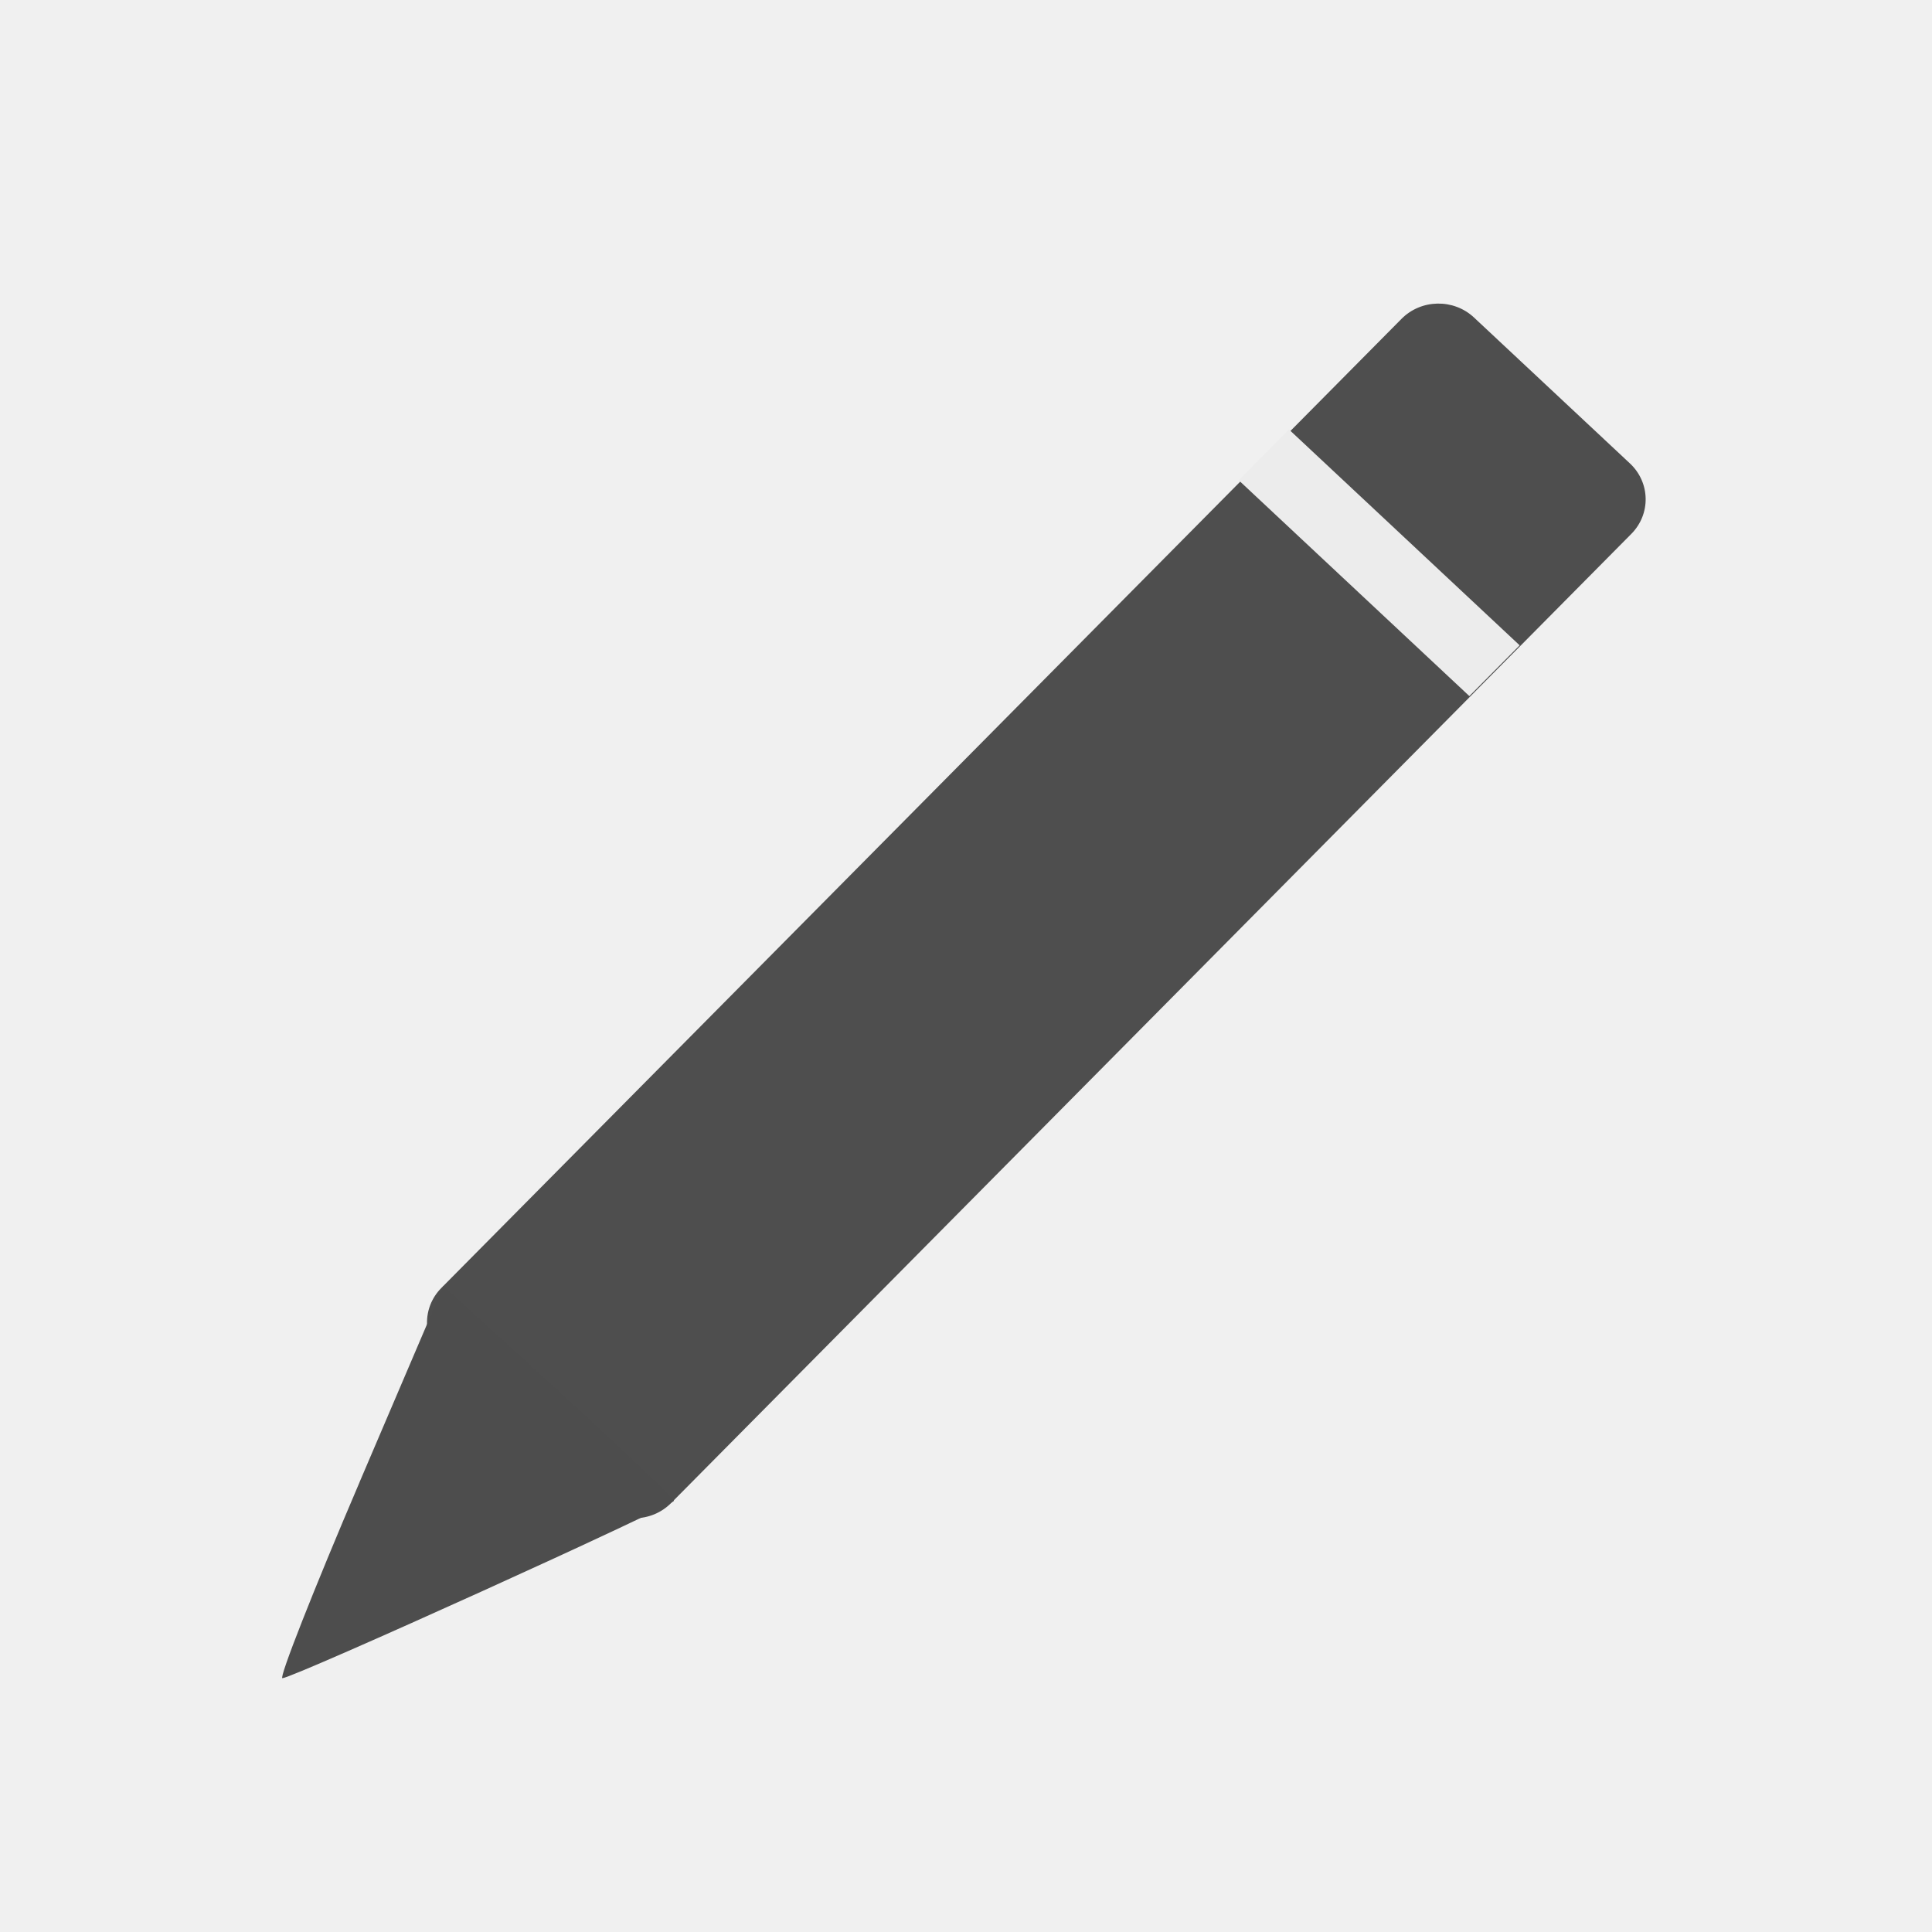
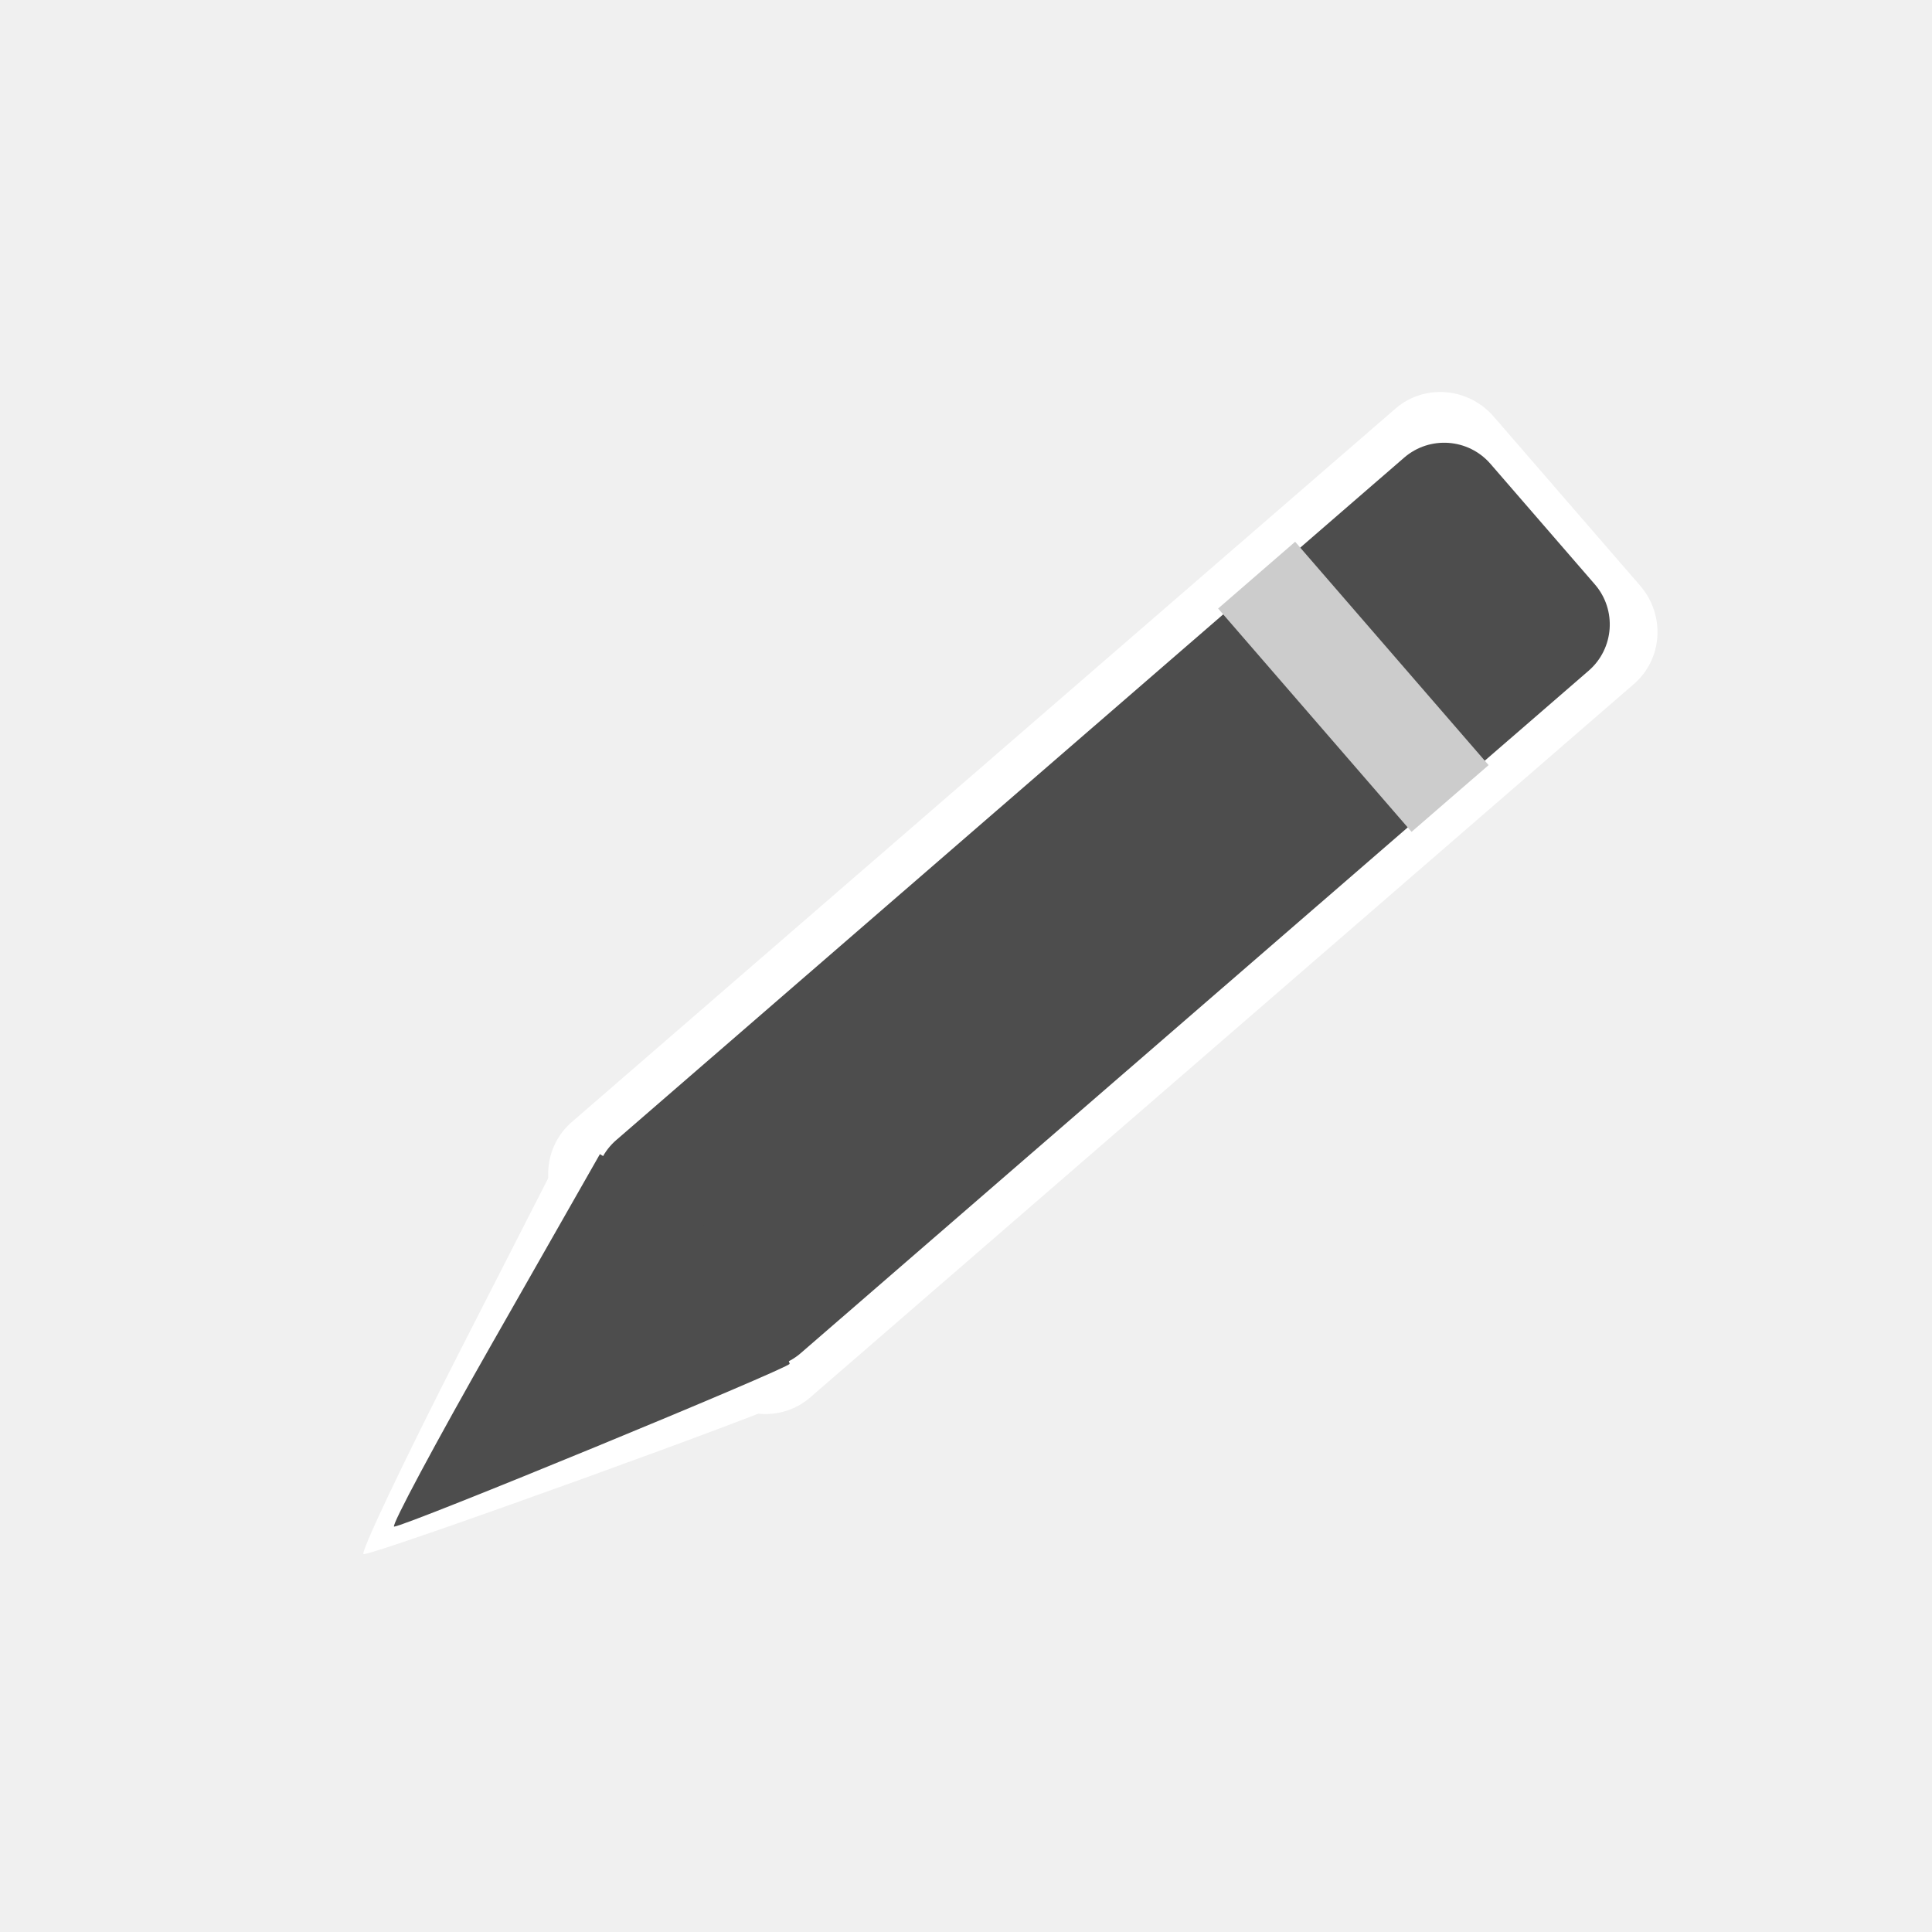
<svg xmlns="http://www.w3.org/2000/svg" width="64px" height="64px" viewBox="0 0 64 64" version="1.1" id="SVGRoot">
  <defs id="defs55203" />
  <g id="layer1">
-     <g id="g64337" transform="matrix(1.08752,1.017647,-1.047134,1.056895,28.9653,-22.58067)">
-       <rect ry="1.125" y="7.125" x="24" height="32.625" width="7" id="rect64326" style="fill:#4d4d4d;fill-opacity:0.99;stroke:none;stroke-width:2.632;stroke-miterlimit:4;stroke-dasharray:none;stroke-opacity:1" />
-       <path id="path64330" d="M 25.748,43.028 24,38.56 l 3.468,-0.04 c 1.907,-0.022 3.501,-0.011 3.541,0.025 0.077,0.069 -3.237,8.667 -3.41,8.846 -0.056,0.058 -0.889,-1.905 -1.85,-4.363 z" style="fill:#4d4d4d;fill-opacity:1;stroke:none;stroke-width:0.393;stroke-miterlimit:4;stroke-dasharray:none;stroke-opacity:1" />
-       <rect y="11.762" x="23.953" height="1.591" width="7.027" id="rect64332" style="fill:#ececec;fill-opacity:1;stroke:none;stroke-width:2.46;stroke-miterlimit:4;stroke-dasharray:none;stroke-opacity:1" />
+     <g id="g9415" transform="matrix(0.7112986,0.8212416,-0.8057655,0.6978944,35.96173,-17.9734)" style="fill:#ffffff">
+       <rect style="fill:#ffffff;fill-opacity:1;stroke:#ffffff;stroke-width:0.31;stroke-miterlimit:4;stroke-dasharray:none;stroke-opacity:1" id="rect9411" width="10.797" height="37.846" x="28.263" y="10.083" ry="1.99" />
+       <path style="fill:#ffffff;fill-opacity:1;stroke:none;stroke-width:0.4;stroke-miterlimit:4;stroke-dasharray:none;stroke-opacity:1" d="m 31.148,53.21 -2.611,-6.57 2.804,-0.813 0.984,-0.151 c 2.809,-0.43 6.498,0.712 6.558,0.763 0.115,0.1 -4.714,12.905 -4.972,13.179 -0.083,0.089 -1.326,-2.795 -2.763,-6.409 z" id="path9413" />
+     </g>
+     <g id="g18551" transform="rotate(49.10332,31.04042,32.89269)">
+       <rect ry="2.029" y="7.56" x="27.767" height="38.584" width="9.337" id="rect9405" style="fill:#4d4d4d;fill-opacity:1;stroke:none;stroke-width:0.291;stroke-miterlimit:4;stroke-dasharray:none;stroke-opacity:1" />
+       <path id="path64330" d="m 30.129,51.528 -2.364,-6.698 2.538,-0.829 0.891,-0.154 c 2.543,-0.438 5.882,0.726 5.936,0.778 0.104,0.102 -4.267,13.157 -4.501,13.436 -0.075,0.09 -1.201,-2.85 -2.501,-6.534 z" style="fill:#4d4d4d;fill-opacity:1;stroke:none;stroke-width:0.384;stroke-miterlimit:4;stroke-dasharray:none;stroke-opacity:1" />
+       <rect y="14.14" x="27.51" height="3.377" width="9.788" id="rect18544" style="fill:#cccccc;fill-opacity:1;stroke:none;stroke-width:0.384;stroke-miterlimit:4;stroke-dasharray:none;stroke-opacity:1" />
    </g>
  </g>
</svg>
